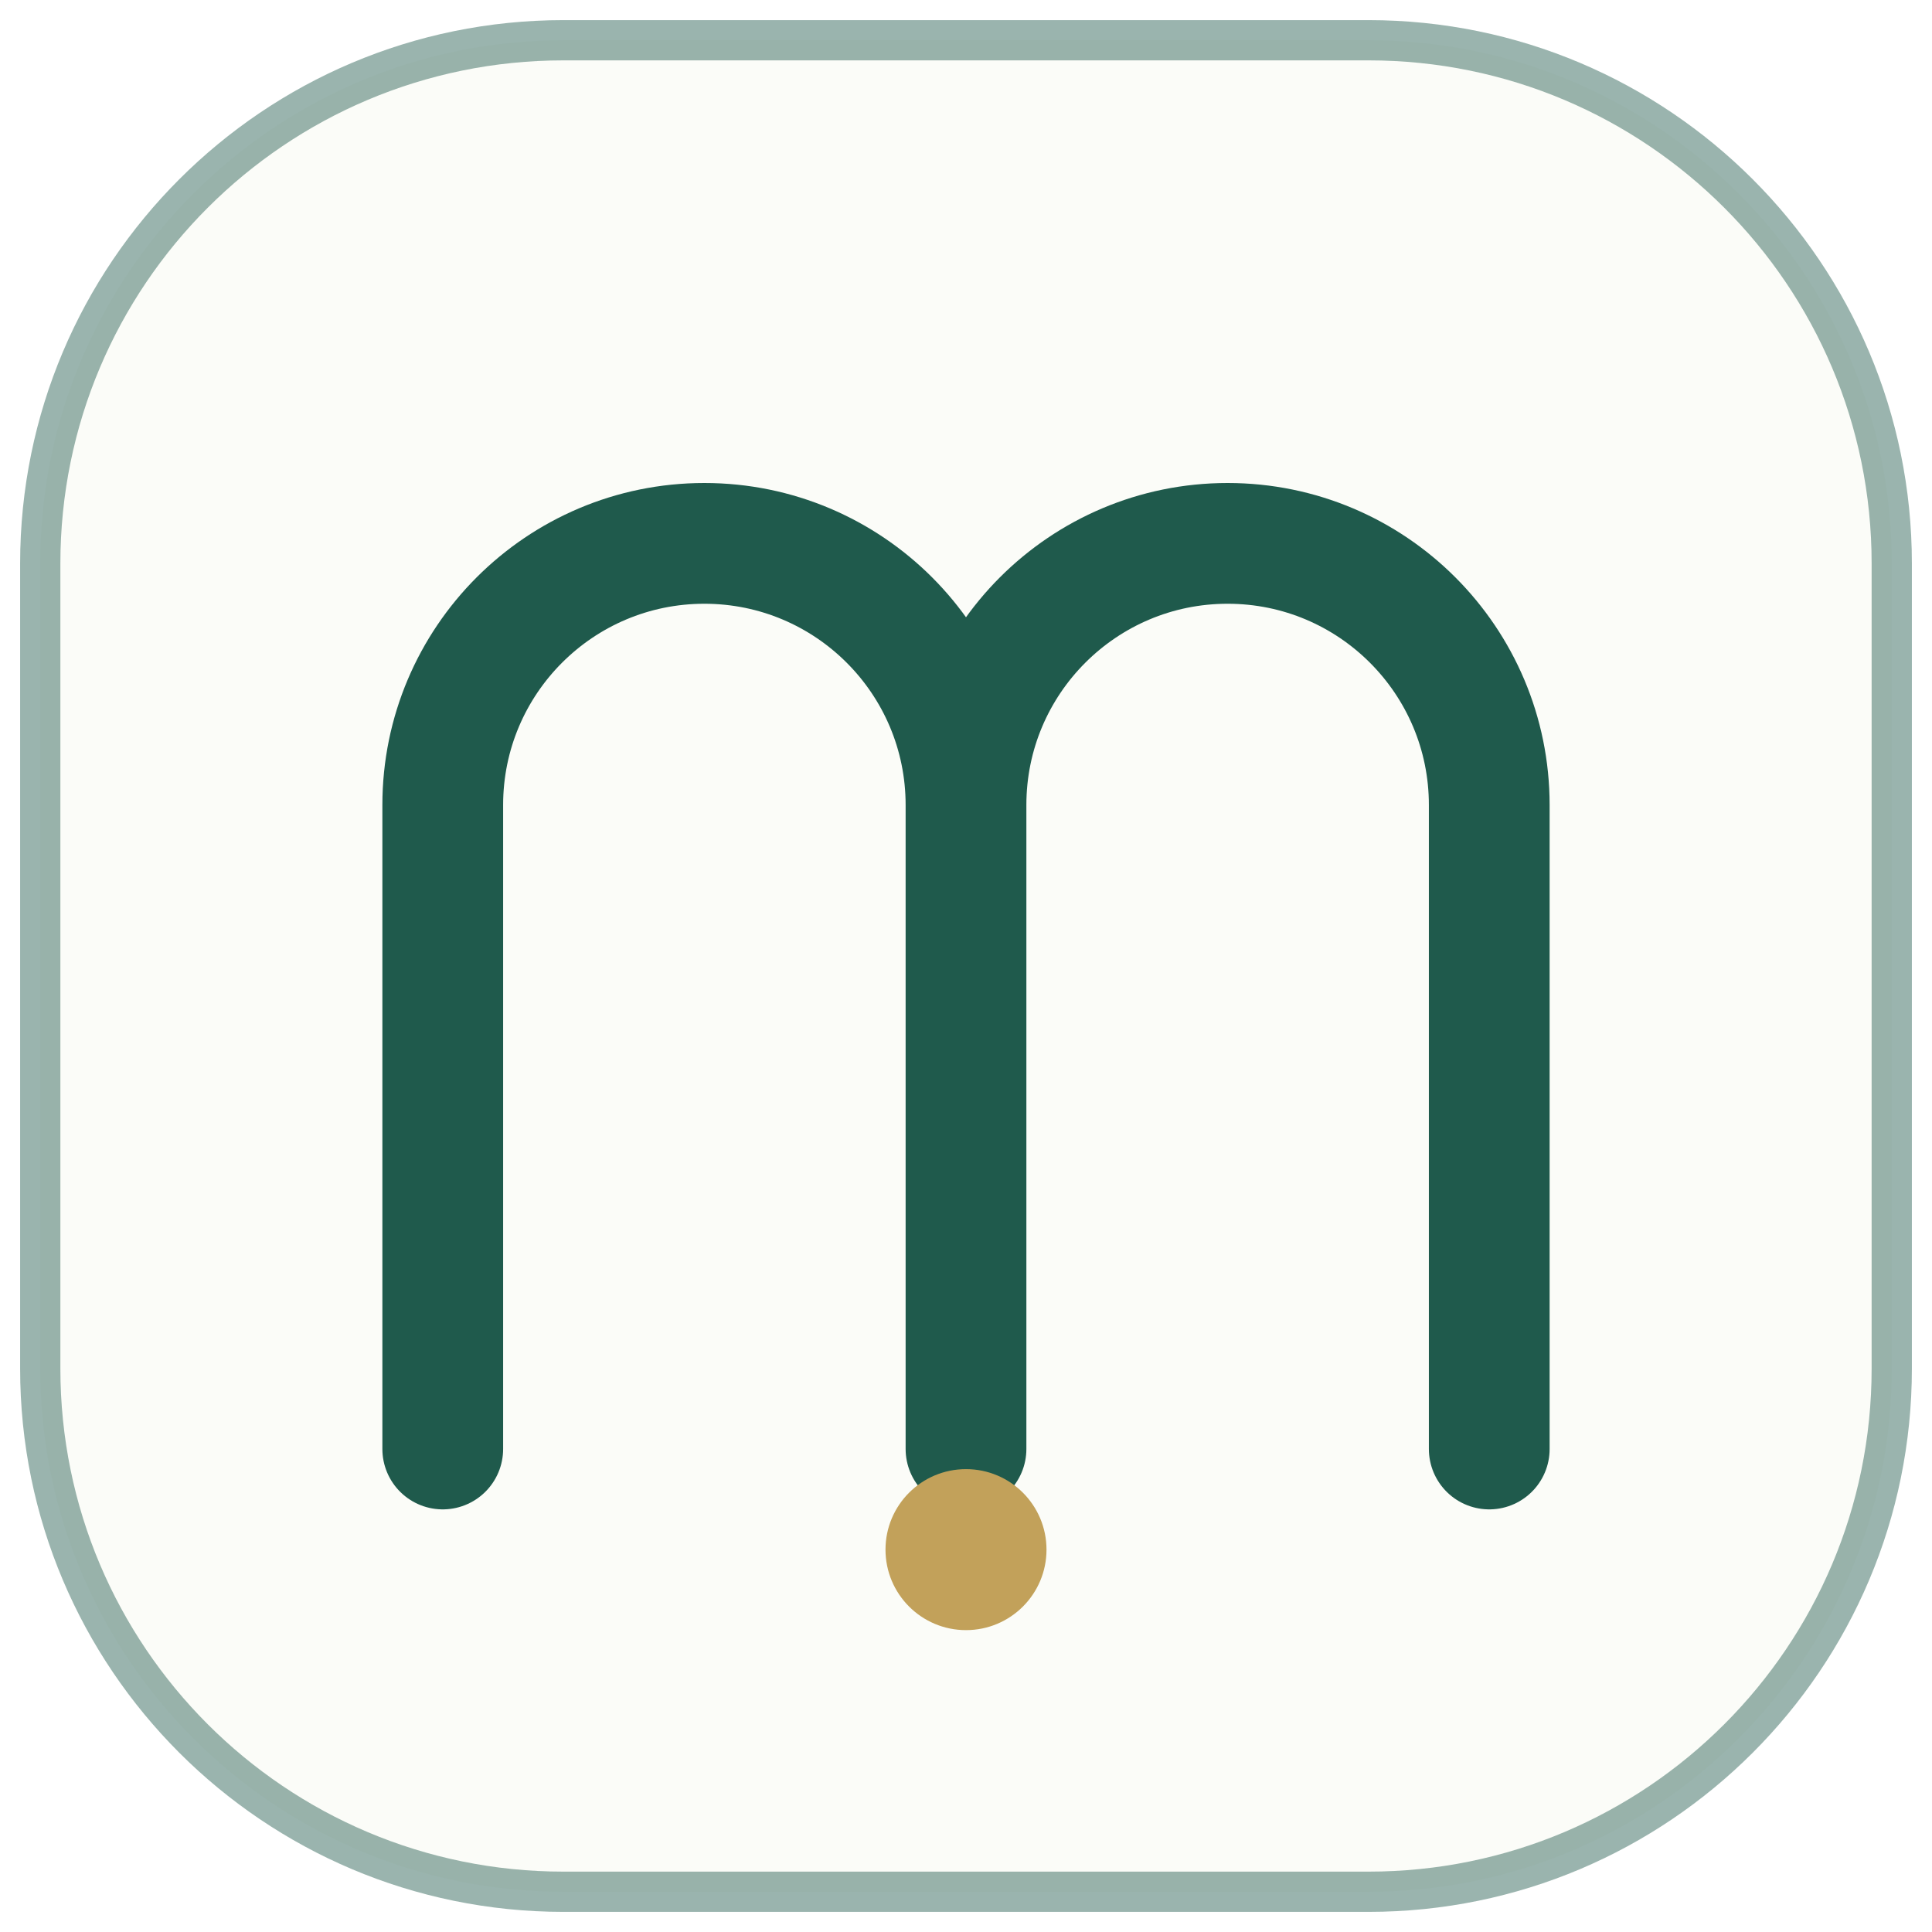
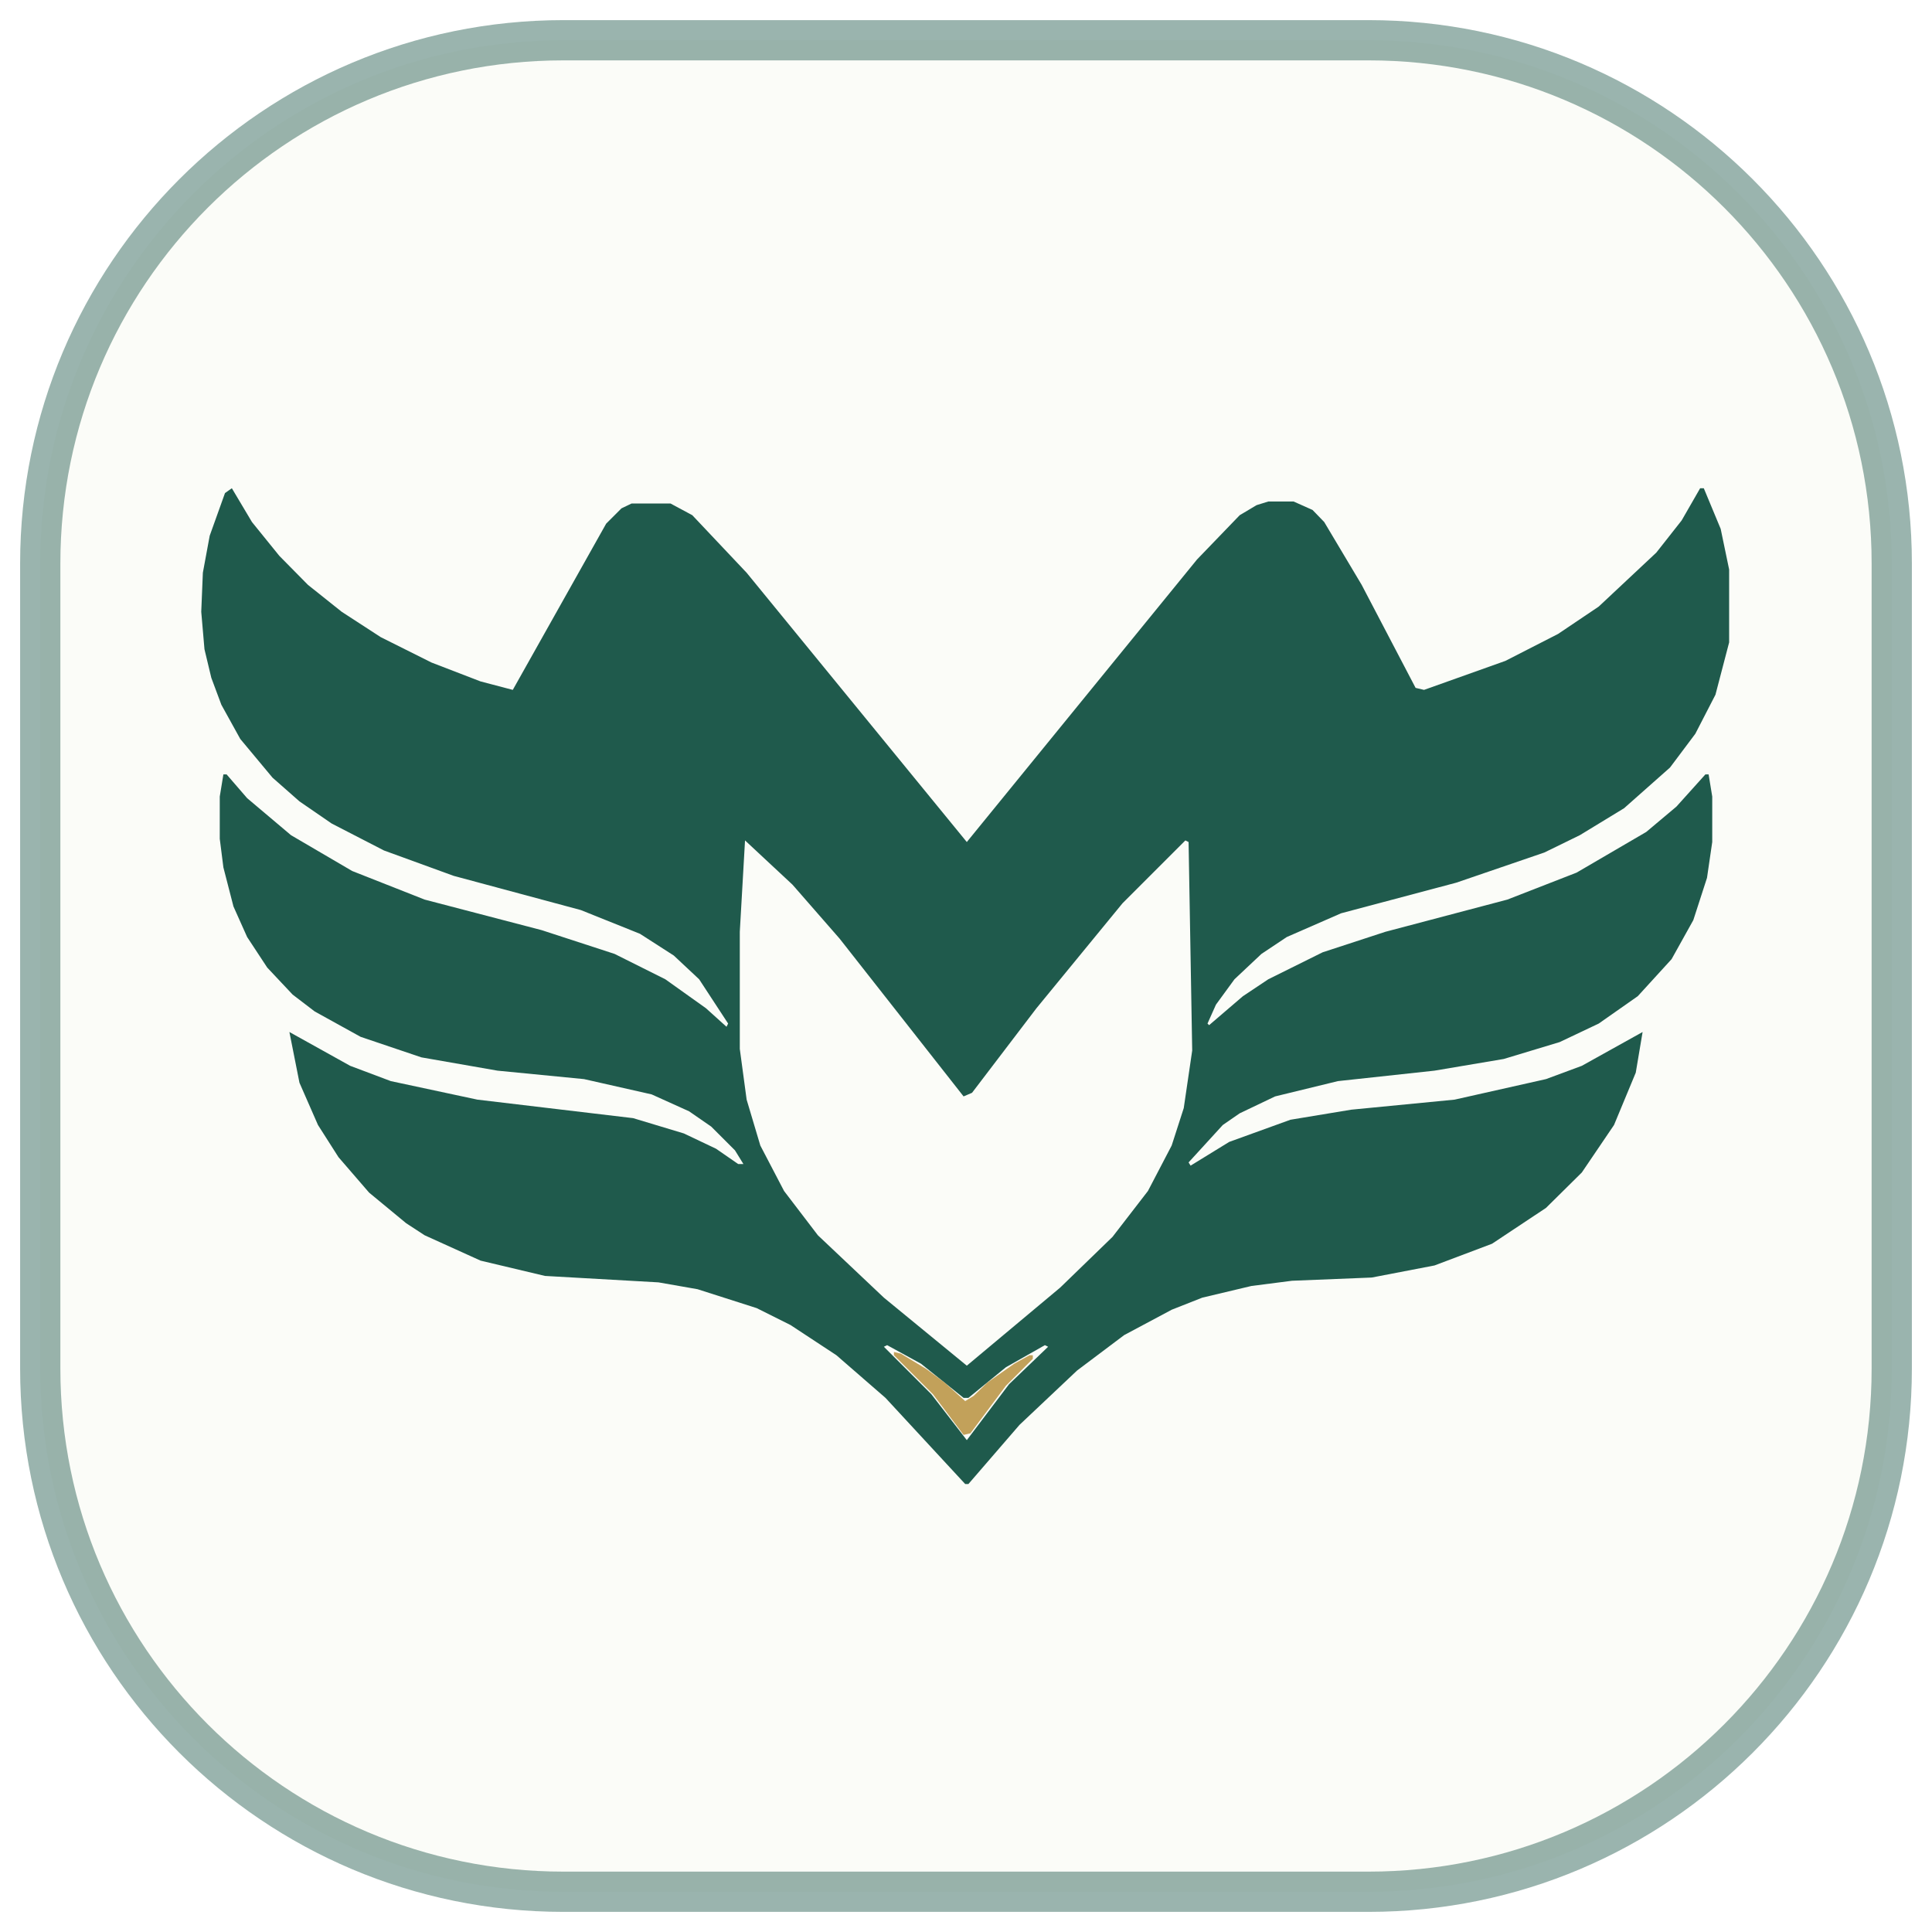
<svg xmlns="http://www.w3.org/2000/svg" viewBox="0 0 48 48">
  <rect x="1" y="1" width="46" height="46" rx="13" fill="#FBFCF8" stroke="#1F5A4C" stroke-opacity=".45" />
-   <path d="M11 36V20a6.5 6.5 0 0 1 13 0v16M24 20a6.5 6.5 0 0 1 13 0v16" fill="none" stroke="#1F5A4C" stroke-width="3" stroke-linecap="round" />
-   <circle cx="24" cy="38.5" r="2" fill="#C2A15A" />
+   <path fill="#1F5A4C" fill-rule="evenodd" d="M5.21 13.31 L5.04 14.23 L5.00 15.20 L5.08 16.13 L5.25 16.84 L5.50 17.51 L5.97 18.36 L6.77 19.32 L7.44 19.91 L8.24 20.46 L9.54 21.13 L11.27 21.76 L14.43 22.61 L15.90 23.20 L16.74 23.74 L17.37 24.33 L18.09 25.43 L18.05 25.51 L17.54 25.05 L16.53 24.33 L15.27 23.70 L13.46 23.11 L10.55 22.35 L8.75 21.64 L7.23 20.75 L6.14 19.83 L5.63 19.24 L5.55 19.24 L5.46 19.79 L5.46 20.84 L5.55 21.55 L5.80 22.52 L6.14 23.28 L6.64 24.04 L7.27 24.71 L7.82 25.13 L8.96 25.76 L10.47 26.27 L12.36 26.60 L14.51 26.81 L16.19 27.19 L17.12 27.61 L17.67 27.99 L18.26 28.58 L18.47 28.92 L18.34 28.92 L17.79 28.54 L16.99 28.16 L15.73 27.78 L11.86 27.32 L9.71 26.86 L8.70 26.48 L7.19 25.64 L7.44 26.90 L7.90 27.95 L8.41 28.75 L9.17 29.63 L10.09 30.39 L10.55 30.69 L11.94 31.32 L13.54 31.70 L16.36 31.86 L17.33 32.03 L18.80 32.50 L19.64 32.92 L20.78 33.67 L22.00 34.73 L23.98 36.87 L24.06 36.87 L25.33 35.40 L26.76 34.05 L27.93 33.17 L29.11 32.54 L29.87 32.24 L31.09 31.95 L32.10 31.82 L34.08 31.74 L35.64 31.44 L37.07 30.90 L38.41 30.01 L39.30 29.13 L40.10 27.95 L40.64 26.65 L40.81 25.64 L39.30 26.48 L38.41 26.81 L36.14 27.32 L33.57 27.57 L32.06 27.82 L30.54 28.37 L29.58 28.96 L29.53 28.88 L30.38 27.95 L30.80 27.66 L31.68 27.24 L33.24 26.86 L35.64 26.60 L37.36 26.31 L38.75 25.89 L39.72 25.43 L40.69 24.75 L41.53 23.83 L42.07 22.86 L42.41 21.81 L42.54 20.92 L42.54 19.79 L42.45 19.24 L42.37 19.24 L41.65 20.04 L40.90 20.67 L39.17 21.68 L37.45 22.35 L34.42 23.15 L32.86 23.66 L31.51 24.33 L30.88 24.75 L30.04 25.47 L30.00 25.43 L30.21 24.96 L30.67 24.33 L31.34 23.70 L31.97 23.28 L33.32 22.69 L36.18 21.93 L38.37 21.18 L39.25 20.75 L40.35 20.08 L41.49 19.07 L42.12 18.23 L42.62 17.26 L42.96 15.96 L42.96 14.15 L42.75 13.14 L42.33 12.13 L42.24 12.13 L41.78 12.93 L41.15 13.73 L39.72 15.07 L38.71 15.75 L37.40 16.42 L35.38 17.14 L35.17 17.09 L33.83 14.53 L32.90 12.97 L32.61 12.67 L32.14 12.46 L31.51 12.46 L31.22 12.55 L30.80 12.80 L29.74 13.90 L24.02 20.92 L18.55 14.23 L17.20 12.80 L16.66 12.51 L15.69 12.51 L15.44 12.63 L15.06 13.01 L12.74 17.14 L11.94 16.93 L10.72 16.46 L9.46 15.83 L8.49 15.20 L7.65 14.53 L6.94 13.81 L6.26 12.97 L5.76 12.13 L5.59 12.25ZM21.96 33.46 L22.04 33.42 L22.88 33.88 L23.94 34.73 L24.06 34.73 L24.99 33.97 L25.96 33.42 L26.04 33.46 L25.07 34.39 L24.02 35.78 L23.14 34.64ZM18.51 20.88 L19.69 21.98 L20.86 23.32 L23.94 27.24 L24.15 27.15 L25.75 25.05 L27.89 22.44 L29.45 20.88 L29.53 20.92 L29.62 26.10 L29.41 27.53 L29.11 28.46 L28.52 29.59 L27.64 30.73 L26.34 31.99 L24.02 33.93 L21.96 32.24 L20.32 30.69 L19.48 29.59 L18.89 28.46 L18.55 27.32 L18.38 26.06 L18.38 23.15Z" />
+   <path fill="#C2A15A" d="M22.21 33.59 L22.21 33.67 L23.18 34.64 L23.94 35.65 L24.11 35.61 L24.99 34.43 L25.66 33.76 L25.66 33.67 L25.58 33.67 L25.20 33.88 L24.53 34.35 L24.19 34.68 L23.98 34.81 L23.47 34.35 L23.01 34.01 L22.38 33.63Z" />
</svg>
